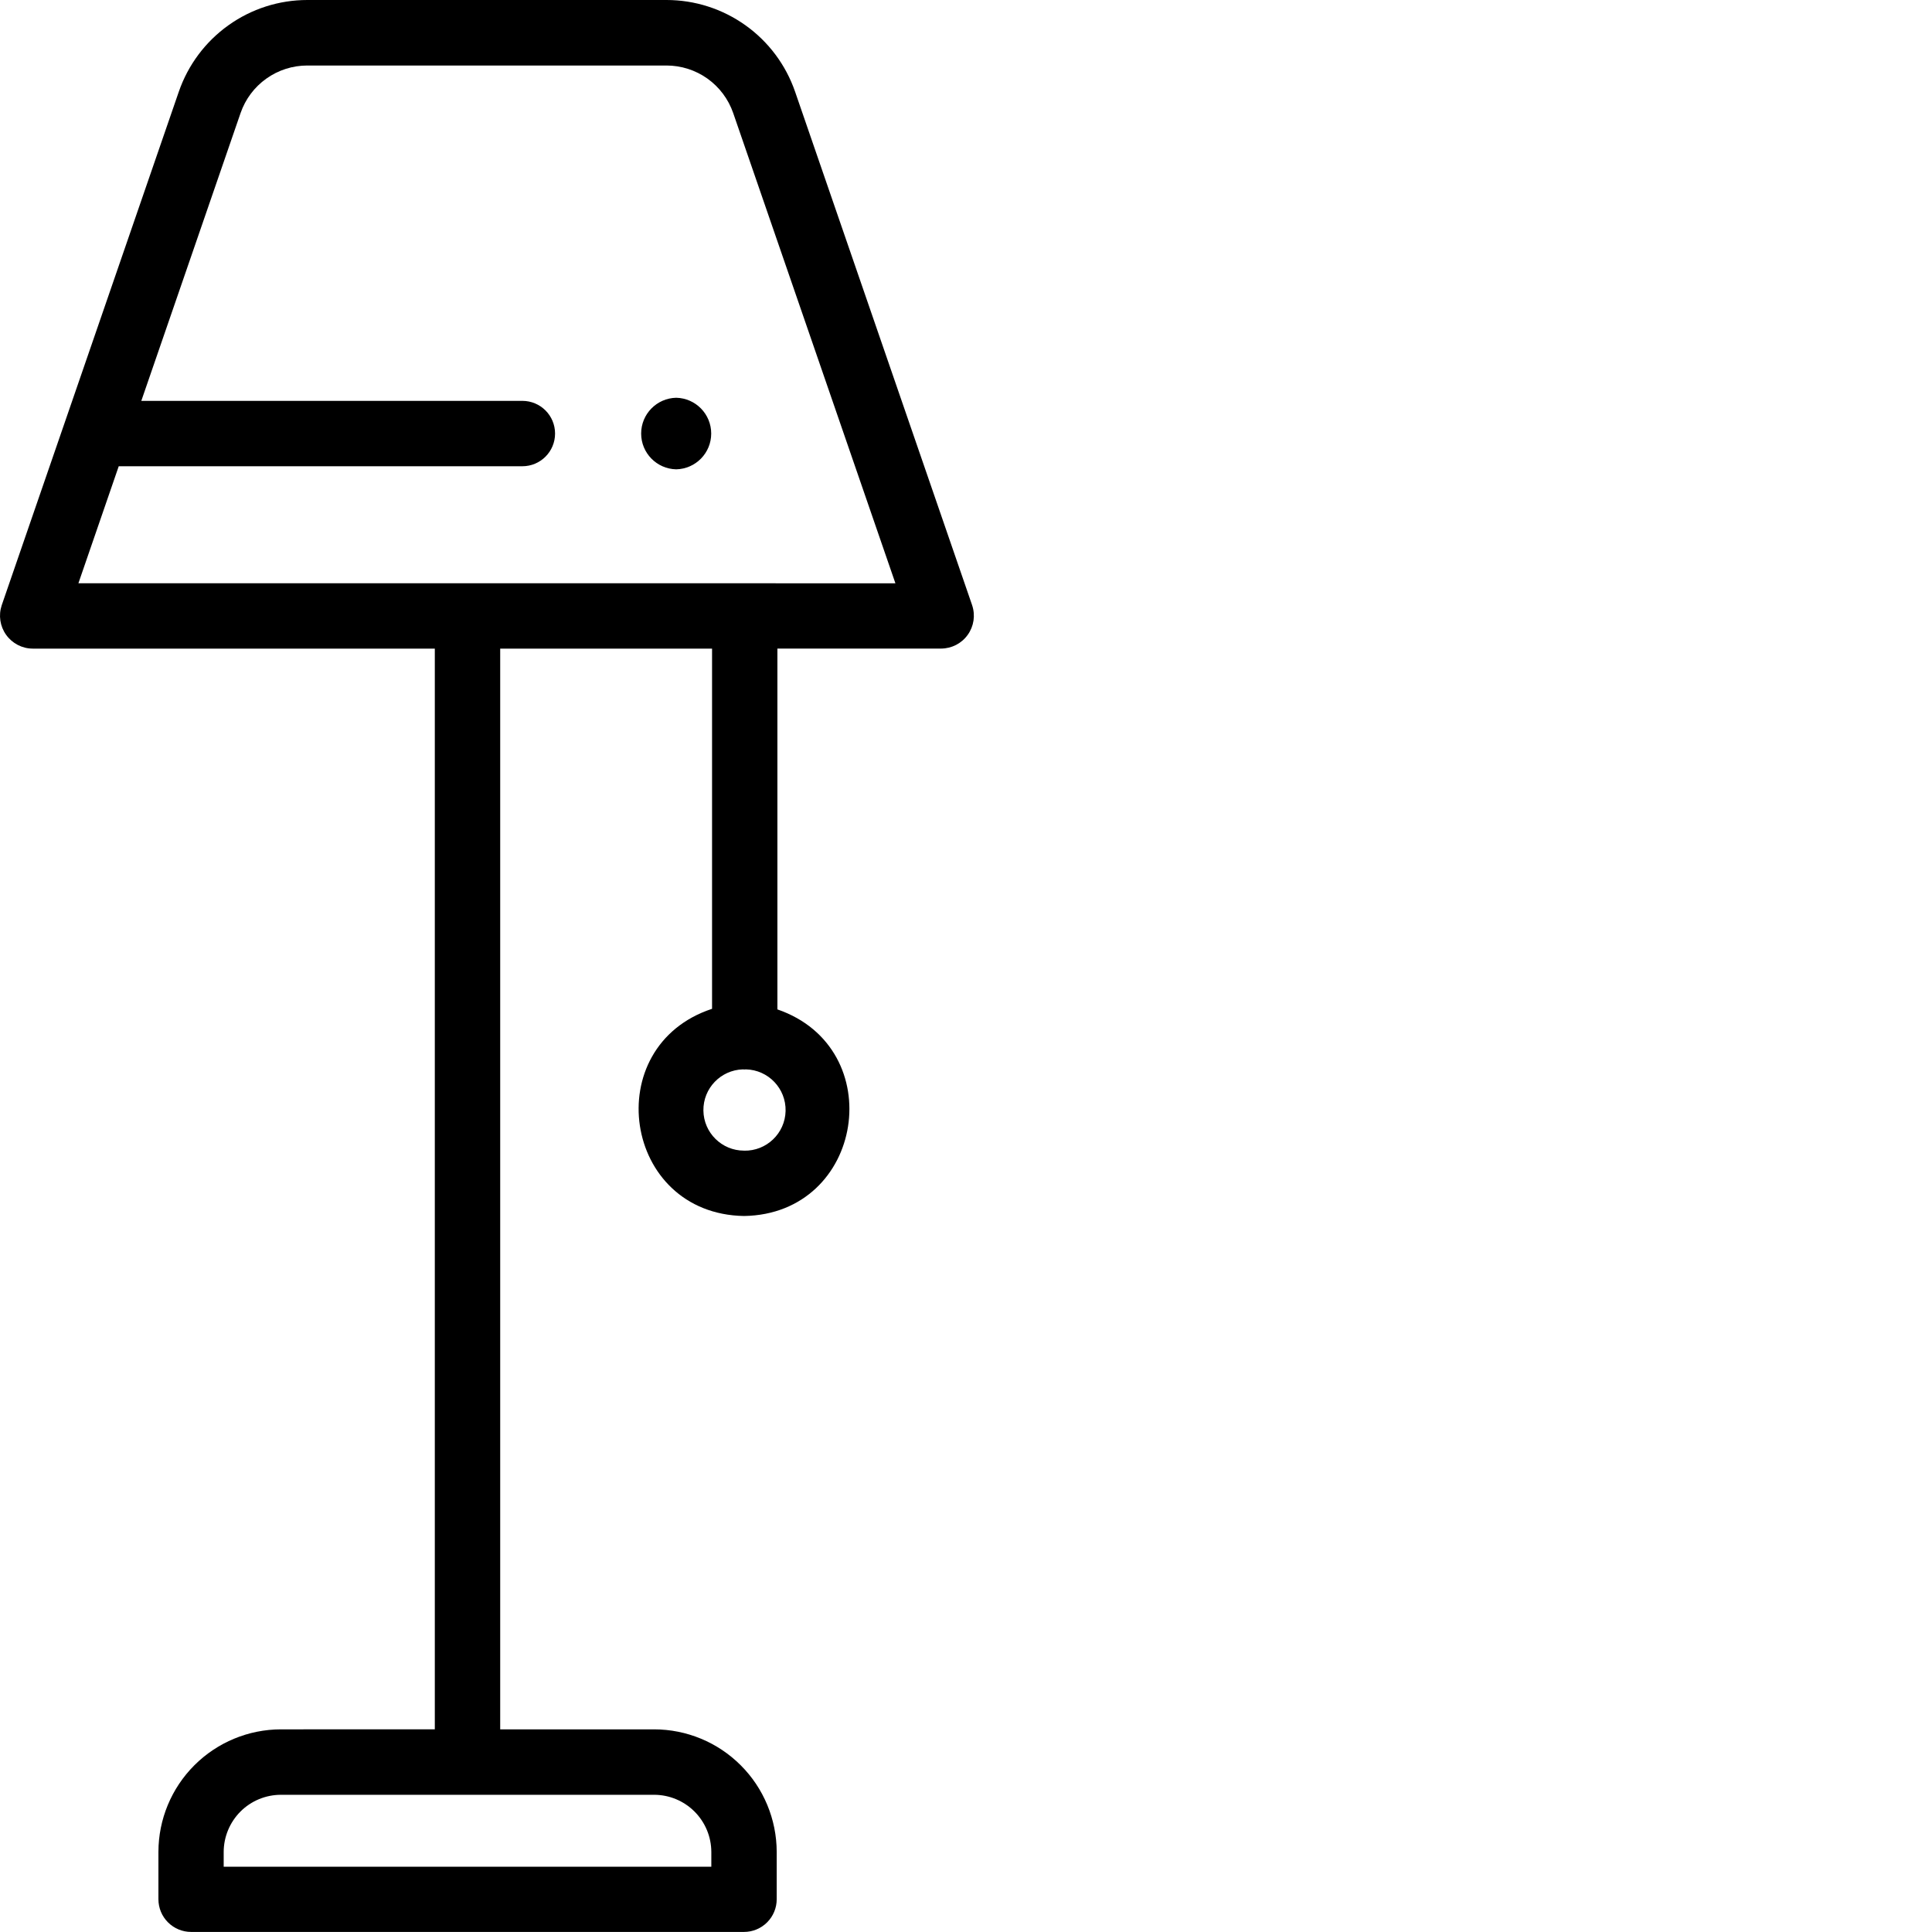
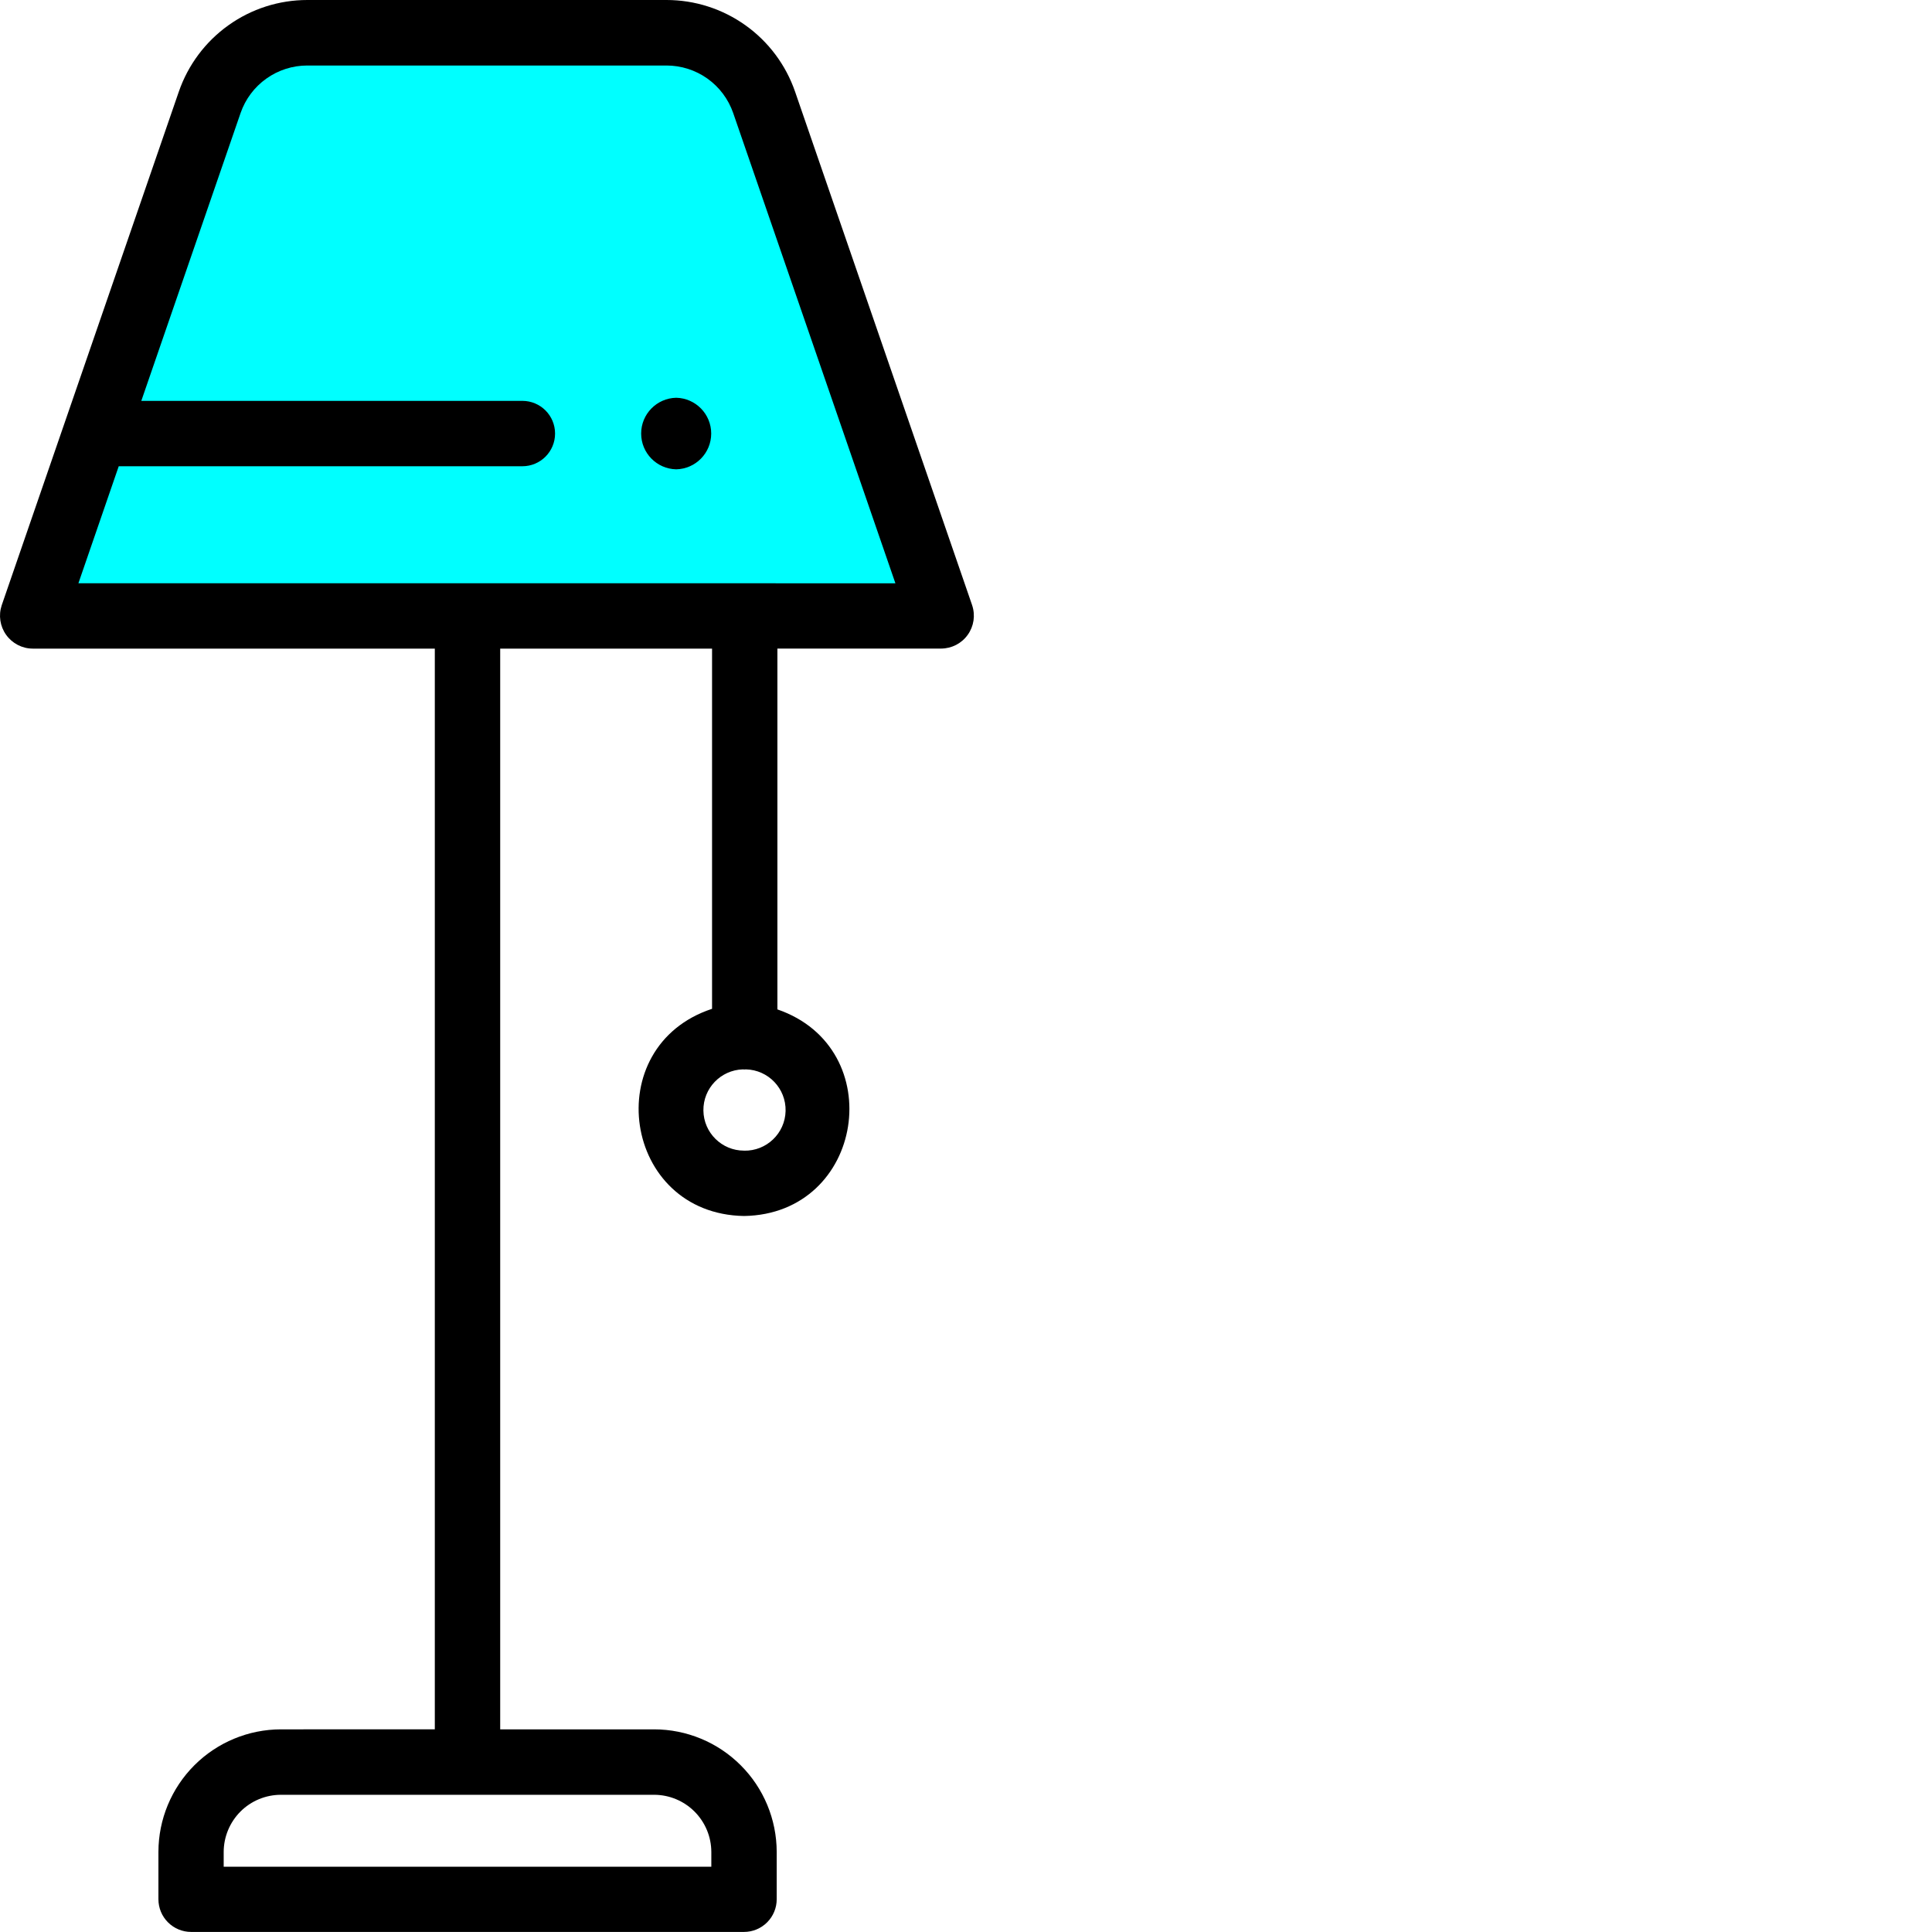
<svg xmlns="http://www.w3.org/2000/svg" width="50pt" height="50pt" version="1.1" viewBox="0 0 50 50" id="svg2628">
  <defs id="defs2528">
    <symbol id="w" overflow="visible">
      <path d="m 14.656,-0.875 c -0.762,0.398 -1.555,0.695 -2.375,0.891 -0.812,0.195 -1.664,0.297 -2.547,0.297 -2.656,0 -4.762,-0.738 -6.312,-2.219 -1.555,-1.488 -2.328,-3.504 -2.328,-6.047 0,-2.551 0.773,-4.566 2.328,-6.047 1.551,-1.488 3.656,-2.234 6.312,-2.234 0.883,0 1.734,0.102 2.547,0.297 0.82,0.199 1.613,0.496 2.375,0.891 v 3.297 c -0.762,-0.52 -1.512,-0.898 -2.25,-1.141 -0.742,-0.238 -1.523,-0.359 -2.344,-0.359 -1.469,0 -2.625,0.469 -3.469,1.406 -0.836,0.938 -1.25,2.234 -1.25,3.891 0,1.648 0.414,2.938 1.25,3.875 0.844,0.938 2,1.406 3.469,1.406 0.82,0 1.602,-0.117 2.344,-0.359 0.738,-0.238 1.488,-0.617 2.25,-1.141 z" id="path2459" />
    </symbol>
    <symbol id="d" overflow="visible">
      <path d="m 10.719,-8.703 c -0.336,-0.156 -0.668,-0.27 -1,-0.344 -0.324,-0.082 -0.656,-0.125 -1,-0.125 -0.98,0 -1.734,0.32 -2.266,0.953 -0.531,0.625 -0.797,1.527 -0.797,2.703 V -3e-5 h -3.812 v -11.969 h 3.812 v 1.969 c 0.488,-0.781 1.051,-1.348 1.688,-1.703 0.645,-0.363 1.41,-0.547 2.297,-0.547 0.133,0 0.273,0.008 0.422,0.016 0.145,0.012 0.363,0.031 0.656,0.062 z" id="path2462" />
    </symbol>
    <symbol id="c" overflow="visible">
      <path d="m 13.781,-6.016 v 1.094 H 4.843 c 0.094,0.898 0.414,1.57 0.969,2.016 0.551,0.449 1.328,0.672 2.328,0.672 0.801,0 1.625,-0.117 2.469,-0.359 0.844,-0.238 1.711,-0.598 2.609,-1.078 v 2.953 c -0.906,0.336 -1.812,0.59 -2.719,0.766 -0.906,0.176 -1.812,0.266 -2.719,0.266 -2.156,0 -3.84,-0.547 -5.047,-1.641 -1.199,-1.102 -1.797,-2.648 -1.797,-4.641 0,-1.945 0.586,-3.477 1.766,-4.594 1.176,-1.125 2.801,-1.688 4.875,-1.688 1.875,0 3.375,0.57 4.5,1.703 1.133,1.125 1.703,2.637 1.703,4.531 z M 9.844,-7.281 c 0,-0.727 -0.215,-1.312 -0.641,-1.75 -0.418,-0.445 -0.969,-0.672 -1.656,-0.672 -0.742,0 -1.344,0.211 -1.812,0.625 -0.461,0.418 -0.746,1.016 -0.859,1.797 z" id="path2465" />
    </symbol>
    <symbol id="b" overflow="visible">
      <path d="m 7.203,-5.391 c -0.805,0 -1.406,0.137 -1.812,0.406 -0.398,0.273 -0.594,0.672 -0.594,1.203 0,0.48 0.16,0.859 0.484,1.141 0.32,0.273 0.773,0.406 1.359,0.406 0.719,0 1.32,-0.254 1.812,-0.766 0.488,-0.52 0.734,-1.172 0.734,-1.953 v -0.438 z m 5.844,-1.438 V 0 H 9.188 v -1.766 c -0.512,0.719 -1.09,1.246 -1.734,1.578 -0.637,0.332 -1.418,0.5 -2.344,0.5 -1.242,0 -2.246,-0.359 -3.016,-1.078 -0.773,-0.727 -1.156,-1.672 -1.156,-2.828 0,-1.395 0.477,-2.422 1.438,-3.078 0.969,-0.656 2.488,-0.984 4.562,-0.984 h 2.25 v -0.297 c 0,-0.602 -0.242,-1.047 -0.719,-1.328 -0.48,-0.281 -1.227,-0.422 -2.234,-0.422 -0.812,0 -1.574,0.086 -2.281,0.25 -0.711,0.156 -1.367,0.402 -1.969,0.734 v -2.922 c 0.82,-0.195 1.645,-0.348 2.469,-0.453 0.82,-0.102 1.648,-0.156 2.484,-0.156 2.156,0 3.711,0.43 4.672,1.281 0.957,0.844 1.438,2.227 1.438,4.141 z" id="path2468" />
    </symbol>
    <symbol id="f" overflow="visible">
      <path d="m 6.016,-15.359 v 3.391 H 9.953 V -9.234 H 6.016 v 5.078 c 0,0.555 0.109,0.93 0.328,1.125 0.219,0.199 0.656,0.297 1.312,0.297 h 1.969 v 2.734 h -3.281 c -1.512,0 -2.586,-0.312 -3.219,-0.938 -0.625,-0.633 -0.938,-1.707 -0.938,-3.219 v -5.078 h -1.906 v -2.734 h 1.906 v -3.391 z" id="path2471" />
    </symbol>
    <symbol id="n" overflow="visible">
      <path d="m 9.969,-10.219 v -6.406 h 3.859 V -2e-4 H 9.969 V -1.735 C 9.445,-1.024 8.867,-0.504 8.234,-0.172 7.598,0.148 6.863,0.312 6.031,0.312 c -1.469,0 -2.68,-0.582 -3.625,-1.75 -0.949,-1.176 -1.422,-2.688 -1.422,-4.531 0,-1.844 0.473,-3.348 1.422,-4.516 0.945,-1.176 2.156,-1.766 3.625,-1.766 0.832,0 1.566,0.168 2.203,0.5 0.633,0.324 1.211,0.836 1.734,1.531 z m -2.516,7.75 c 0.82,0 1.445,-0.297 1.875,-0.891 0.426,-0.602 0.641,-1.473 0.641,-2.609 0,-1.145 -0.215,-2.016 -0.641,-2.609 -0.43,-0.594 -1.055,-0.891 -1.875,-0.891 -0.812,0 -1.434,0.297 -1.859,0.891 -0.43,0.594 -0.641,1.465 -0.641,2.609 0,1.137 0.211,2.008 0.641,2.609 0.426,0.594 1.047,0.891 1.859,0.891 z" id="path2474" />
    </symbol>
    <symbol id="m" overflow="visible">
      <path d="m 8.203,-2.469 c 0.82,0 1.445,-0.297 1.875,-0.891 0.426,-0.602 0.641,-1.473 0.641,-2.609 0,-1.145 -0.215,-2.016 -0.641,-2.609 -0.43,-0.594 -1.055,-0.891 -1.875,-0.891 -0.824,0 -1.453,0.305 -1.891,0.906 -0.438,0.594 -0.656,1.461 -0.656,2.594 0,1.137 0.219,2.008 0.656,2.609 0.438,0.594 1.066,0.891 1.891,0.891 z m -2.547,-7.75 c 0.531,-0.695 1.113,-1.207 1.75,-1.531 0.645,-0.332 1.383,-0.5 2.219,-0.5 1.469,0 2.676,0.59 3.625,1.766 0.945,1.168 1.422,2.672 1.422,4.516 0,1.844 -0.477,3.356 -1.422,4.531 -0.949,1.168 -2.156,1.75 -3.625,1.75 -0.836,0 -1.574,-0.168 -2.219,-0.5 -0.637,-0.332 -1.219,-0.848 -1.75,-1.547 V -1e-4 H 1.844 v -16.625 h 3.812 z" id="path2477" />
    </symbol>
    <symbol id="l" overflow="visible">
      <path d="m 0.266,-11.969 h 3.828 l 3.219,8.125 2.734,-8.125 h 3.812 L 8.828,1.125 c -0.5,1.332 -1.09,2.266 -1.766,2.797 -0.668,0.531 -1.555,0.797 -2.656,0.797 h -2.219 v -2.5 h 1.203 c 0.645,0 1.113,-0.105 1.406,-0.312 C 5.098,1.695 5.328,1.328 5.484,0.797 L 5.594,0.453 Z" id="path2480" />
    </symbol>
    <symbol id="k" overflow="visible">
      <path d="M 2.016,-15.953 H 6.125 v 5.828 l 5.922,-5.828 h 4.781 L 9.141,-8.39 17.609,1e-4 H 12.469 L 6.125,-6.281 V 1e-4 H 2.016 Z" id="path2483" />
    </symbol>
    <symbol id="e" overflow="visible">
      <path d="m 7.531,-9.516 c -0.844,0 -1.492,0.309 -1.938,0.922 -0.449,0.605 -0.672,1.48 -0.672,2.625 0,1.148 0.223,2.027 0.672,2.641 0.445,0.605 1.094,0.906 1.938,0.906 0.832,0 1.469,-0.301 1.906,-0.906 0.445,-0.613 0.672,-1.492 0.672,-2.641 0,-1.145 -0.227,-2.019 -0.672,-2.625 C 9,-9.207 8.363,-9.516 7.531,-9.516 Z m 0,-2.734 c 2.051,0 3.656,0.559 4.812,1.672 1.164,1.105 1.75,2.641 1.75,4.609 0,1.969 -0.586,3.512 -1.75,4.625 -1.156,1.105 -2.762,1.656 -4.812,1.656 -2.062,0 -3.68,-0.551 -4.844,-1.656 -1.168,-1.113 -1.75,-2.656 -1.75,-4.625 0,-1.969 0.582,-3.504 1.75,-4.609 1.164,-1.113 2.781,-1.672 4.844,-1.672 z" id="path2486" />
    </symbol>
    <symbol id="a" overflow="visible">
      <path d="M 13.859,-7.281 V 0 h -3.844 v -5.578 c 0,-1.031 -0.027,-1.738 -0.078,-2.125 -0.043,-0.395 -0.121,-0.688 -0.234,-0.875 -0.148,-0.25 -0.352,-0.441 -0.609,-0.578 -0.25,-0.145 -0.543,-0.219 -0.875,-0.219 -0.793,0 -1.418,0.312 -1.875,0.938 -0.461,0.617 -0.688,1.465 -0.688,2.547 V 3e-5 h -3.812 v -11.969 h 3.812 v 1.75 c 0.582,-0.695 1.195,-1.207 1.844,-1.531 0.645,-0.332 1.359,-0.5 2.141,-0.5 1.383,0 2.43,0.43 3.141,1.281 0.719,0.844 1.078,2.074 1.078,3.688 z" id="path2489" />
    </symbol>
    <symbol id="j" overflow="visible">
      <path d="m 0.328,-11.969 h 3.828 l 2.984,8.266 2.969,-8.266 h 3.828 L 9.234,0 h -4.203 z" id="path2492" />
    </symbol>
    <symbol id="i" overflow="visible">
      <path d="M 1.844,-11.969 H 5.656 V 0 H 1.844 Z m 0,-4.656 h 3.812 v 3.125 H 1.844 Z" id="path2495" />
    </symbol>
    <symbol id="h" overflow="visible">
      <path d="m 11.188,-11.594 v 2.906 c -0.824,-0.344 -1.617,-0.598 -2.375,-0.766 -0.762,-0.164 -1.48,-0.25 -2.156,-0.25 -0.73,0 -1.273,0.09 -1.625,0.266 -0.355,0.18 -0.531,0.461 -0.531,0.844 0,0.305 0.133,0.539 0.406,0.703 0.27,0.168 0.75,0.289 1.438,0.359 l 0.672,0.094 c 1.957,0.25 3.273,0.664 3.953,1.234 0.676,0.574 1.016,1.465 1.016,2.672 0,1.281 -0.469,2.246 -1.406,2.891 -0.938,0.637 -2.344,0.953 -4.219,0.953 -0.781,0 -1.594,-0.062 -2.438,-0.188 -0.844,-0.125 -1.715,-0.312 -2.609,-0.562 v -2.906 c 0.758,0.375 1.539,0.656 2.344,0.844 0.801,0.18 1.613,0.266 2.438,0.266 0.75,0 1.312,-0.102 1.688,-0.312 0.383,-0.207 0.578,-0.508 0.578,-0.906 0,-0.344 -0.133,-0.598 -0.391,-0.766 C 7.708,-4.383 7.188,-4.516 6.407,-4.61 L 5.735,-4.703 C 4.036,-4.91 2.844,-5.301 2.157,-5.875 1.469,-6.457 1.126,-7.336 1.126,-8.516 c 0,-1.27 0.43,-2.207 1.297,-2.812 0.875,-0.613 2.211,-0.922 4.016,-0.922 0.695,0 1.43,0.055 2.203,0.156 0.781,0.105 1.629,0.273 2.547,0.5 z" id="path2498" />
    </symbol>
    <symbol id="g" overflow="visible">
      <path d="m 1.703,-4.656 v -7.312 h 3.844 v 1.203 c 0,0.648 -0.008,1.461 -0.016,2.438 v 1.969 c 0,0.961 0.023,1.652 0.078,2.078 0.051,0.418 0.133,0.727 0.25,0.922 0.156,0.25 0.359,0.445 0.609,0.578 0.258,0.137 0.551,0.203 0.875,0.203 0.801,0 1.426,-0.305 1.875,-0.922 0.457,-0.613 0.688,-1.469 0.688,-2.562 v -5.906 h 3.828 v 11.969 h -3.828 v -1.734 c -0.574,0.699 -1.184,1.215 -1.828,1.547 -0.648,0.332 -1.355,0.5 -2.125,0.5 -1.387,0 -2.445,-0.422 -3.172,-1.266 -0.719,-0.852 -1.078,-2.086 -1.078,-3.703 z" id="path2501" />
    </symbol>
    <symbol id="v" overflow="visible">
      <path d="m 13.109,-15.438 v 3.375 c -0.875,-0.395 -1.73,-0.691 -2.562,-0.891 -0.836,-0.195 -1.621,-0.297 -2.359,-0.297 -0.992,0 -1.719,0.137 -2.188,0.406 -0.469,0.273 -0.703,0.688 -0.703,1.25 0,0.43 0.156,0.762 0.469,1 0.32,0.242 0.898,0.449 1.734,0.625 l 1.75,0.344 c 1.77,0.355 3.031,0.898 3.781,1.625 0.75,0.73 1.125,1.762 1.125,3.094 0,1.762 -0.527,3.074 -1.578,3.938 -1.043,0.855 -2.633,1.281 -4.766,1.281 -1.012,0 -2.027,-0.102 -3.047,-0.297 -1.023,-0.188 -2.043,-0.469 -3.062,-0.844 v -3.469 c 1.02,0.531 2.004,0.938 2.953,1.219 0.957,0.273 1.875,0.406 2.75,0.406 0.906,0 1.594,-0.145 2.062,-0.438 0.477,-0.301 0.719,-0.734 0.719,-1.297 0,-0.488 -0.164,-0.867 -0.484,-1.141 C 9.378,-5.817 8.734,-6.063 7.765,-6.282 L 6.171,-6.641 c -1.594,-0.332 -2.762,-0.875 -3.5,-1.625 -0.742,-0.75 -1.109,-1.758 -1.109,-3.031 0,-1.582 0.508,-2.801 1.531,-3.656 1.031,-0.852 2.508,-1.281 4.438,-1.281 0.875,0 1.773,0.07 2.703,0.203 0.926,0.125 1.883,0.324 2.875,0.594 z" id="path2504" />
    </symbol>
    <symbol id="u" overflow="visible">
      <path d="m 9.703,-16.625 v 2.516 H 7.594 c -0.543,0 -0.922,0.102 -1.141,0.297 -0.211,0.199 -0.312,0.539 -0.312,1.016 v 0.828 h 3.266 v 2.734 H 6.141 V 0 H 2.312 V -9.234 H 0.422 v -2.734 h 1.891 v -0.828 c 0,-1.301 0.363,-2.266 1.094,-2.891 0.727,-0.625 1.852,-0.938 3.375,-0.938 z" id="path2507" />
    </symbol>
    <symbol id="t" overflow="visible">
      <path d="m 12.922,-9.969 c 0.488,-0.75 1.062,-1.316 1.719,-1.703 0.664,-0.383 1.398,-0.578 2.203,-0.578 1.375,0 2.422,0.43 3.141,1.281 0.719,0.844 1.078,2.074 1.078,3.688 v 7.281 h -3.844 v -6.234 c 0.008,-0.094 0.016,-0.188 0.016,-0.281 v -0.438 c 0,-0.844 -0.125,-1.457 -0.375,-1.844 -0.25,-0.383 -0.652,-0.578 -1.203,-0.578 -0.73,0 -1.293,0.305 -1.688,0.906 -0.387,0.594 -0.59,1.461 -0.609,2.594 v 5.875 h -3.844 v -6.234 c 0,-1.32 -0.117,-2.176 -0.344,-2.562 -0.23,-0.383 -0.637,-0.578 -1.219,-0.578 -0.73,0 -1.297,0.305 -1.703,0.906 -0.398,0.605 -0.594,1.465 -0.594,2.578 v 5.891 h -3.844 v -11.969 h 3.844 v 1.75 c 0.469,-0.664 1.004,-1.172 1.609,-1.516 0.613,-0.344 1.289,-0.516 2.031,-0.516 0.82,0 1.551,0.199 2.188,0.594 0.633,0.398 1.113,0.961 1.438,1.688 z" id="path2510" />
    </symbol>
    <symbol id="s" overflow="visible">
      <path d="M 13.859,-7.281 V 0 h -3.844 v -5.547 c 0,-1.051 -0.027,-1.77 -0.078,-2.156 -0.043,-0.395 -0.121,-0.688 -0.234,-0.875 -0.148,-0.25 -0.352,-0.441 -0.609,-0.578 -0.25,-0.145 -0.543,-0.219 -0.875,-0.219 -0.793,0 -1.418,0.312 -1.875,0.938 -0.461,0.617 -0.688,1.465 -0.688,2.547 V 3e-5 h -3.812 v -16.625 h 3.812 v 6.406 c 0.582,-0.695 1.195,-1.207 1.844,-1.531 0.645,-0.332 1.359,-0.5 2.141,-0.5 1.383,0 2.43,0.43 3.141,1.281 0.719,0.844 1.078,2.074 1.078,3.688 z" id="path2513" />
    </symbol>
    <symbol id="r" overflow="visible">
      <path d="m 2.016,-15.953 h 4.578 l 5.812,10.938 v -10.938 h 3.891 V 0 H 11.703 L 5.906,-10.938 V 0 H 2.015 Z" id="path2516" />
    </symbol>
    <symbol id="q" overflow="visible">
      <path d="m 2.016,-15.953 h 6.812 c 2.031,0 3.586,0.453 4.672,1.359 1.094,0.898 1.641,2.18 1.641,3.844 0,1.68 -0.547,2.969 -1.641,3.875 -1.086,0.898 -2.641,1.344 -4.672,1.344 H 6.125 V 2e-4 H 2.016 Z m 4.109,2.984 v 4.453 h 2.266 c 0.801,0 1.414,-0.191 1.844,-0.578 0.438,-0.383 0.656,-0.938 0.656,-1.656 0,-0.707 -0.219,-1.254 -0.656,-1.641 -0.43,-0.383 -1.043,-0.578 -1.844,-0.578 z" id="path2519" />
    </symbol>
    <symbol id="p" overflow="visible">
      <path d="m 1.844,-11.969 h 3.812 v 11.75 c 0,1.602 -0.387,2.828 -1.156,3.672 C 3.738,4.297 2.629,4.718 1.172,4.718 h -1.891 v -2.5 h 0.656 c 0.727,0 1.227,-0.168 1.5,-0.5 C 1.707,1.394 1.844,0.75 1.844,-0.219 Z m 0,-4.656 h 3.812 v 3.125 H 1.844 Z" id="path2522" />
    </symbol>
    <symbol id="o" overflow="visible">
      <path d="m 11.5,-11.594 v 3.125 C 10.977,-8.821 10.457,-9.082 9.938,-9.25 9.414,-9.426 8.875,-9.516 8.312,-9.516 c -1.074,0 -1.906,0.312 -2.5,0.938 -0.594,0.625 -0.891,1.496 -0.891,2.609 0,1.117 0.297,1.984 0.891,2.609 0.594,0.625 1.426,0.938 2.5,0.938 0.594,0 1.156,-0.086 1.688,-0.266 0.539,-0.176 1.039,-0.441 1.5,-0.797 v 3.125 c -0.594,0.23 -1.199,0.395 -1.812,0.5 -0.617,0.113 -1.234,0.172 -1.859,0.172 -2.156,0 -3.844,-0.551 -5.062,-1.656 -1.219,-1.113 -1.828,-2.656 -1.828,-4.625 0,-1.969 0.609,-3.504 1.828,-4.609 1.219,-1.113 2.906,-1.672 5.062,-1.672 0.625,0 1.238,0.059 1.844,0.172 0.613,0.105 1.223,0.266 1.828,0.484 z" id="path2525" />
    </symbol>
  </defs>
+   <path style="fill:#00ffff;stroke-width:0.073" d="M 14.561,1.942 C 12.964,1.98 11.356,1.871 9.766,2.036 8.867,2.312 8.152,3.083 7.932,3.998 6.803,7.158 5.665,10.318 4.662,13.52 c -0.133,0.43 0.258,0.793 0.681,0.676 4.221,0.021 8.444,-0.046 12.664,0.042 0.696,-0.094 1.051,0.917 0.486,1.313 -0.328,0.223 -0.793,0.076 -1.17,0.138 -4.402,0.044 -8.805,0.032 -13.207,0.051 -0.564,0.137 -0.496,0.88 -0.733,1.309 -0.302,0.986 -0.737,1.947 -0.927,2.959 0.133,0.58 0.882,0.388 1.316,0.447 8.313,0.064 16.626,0.032 24.939,0.013 0.732,-0.016 1.468,0.014 2.198,-0.035 0.58,-0.27 0.102,-0.912 0.004,-1.34 C 29.124,13.908 27.37,8.71 25.534,3.542 25.126,2.747 24.348,2.071 23.457,1.942 20.491,1.942 17.526,1.942 14.561,1.942 Z M 23.369,14.111 c 0.852,-0.021 1.089,1.338 0.304,1.627 -0.567,0.284 -1.318,-0.26 -1.133,-0.9 -0.053,-0.437 0.442,-0.744 0.829,-0.727 z" id="path1" class="active" transform="scale(0.75)" />
  <path id="path2532" style="stroke-width:0.097" d="m 17.5,10.294 c -0.504,0.011 -0.907,0.422 -0.907,0.926 0,0.504 0.403,0.915 0.907,0.926 0.504,-0.011 0.906,-0.422 0.906,-0.926 0,-0.504 -0.403,-0.915 -0.906,-0.926 z m 7.66,5.372 L 20.576,2.371 C 20.337,1.679 19.888,1.079 19.292,0.654 18.696,0.229 17.982,0 17.25,0 H 7.954 c -0.732,0 -1.446,0.228 -2.042,0.654 -0.596,0.425 -1.045,1.026 -1.284,1.718 L 0.044,15.665 c -0.086,0.259 -0.044,0.543 0.115,0.765 0.159,0.222 0.414,0.355 0.686,0.356 H 11.253 v 27.969 l -3.982,3.86e-4 c -0.841,0.001 -1.647,0.336 -2.241,0.93 -0.594,0.594 -0.929,1.4 -0.93,2.241 v 1.226 c 0,0.224 0.089,0.44 0.248,0.598 0.159,0.159 0.374,0.248 0.598,0.248 H 19.255 c 0.224,0 0.439,-0.089 0.598,-0.248 0.159,-0.159 0.248,-0.374 0.248,-0.598 v -1.226 c -0.002,-0.841 -0.336,-1.647 -0.931,-2.241 -0.594,-0.595 -1.4,-0.929 -2.241,-0.93 h -3.984 V 16.786 h 5.483 v 9.322 c -2.945,0.97 -2.312,5.309 0.827,5.362 3.116,-0.049 3.774,-4.345 0.864,-5.347 v -9.338 h 4.24 c 0.273,-0.002 0.528,-0.134 0.686,-0.356 0.159,-0.222 0.201,-0.506 0.114,-0.765 z m -6.751,32.263 v 0.381 H 5.789 V 47.929 c 7.7e-4,-0.392 0.157,-0.768 0.434,-1.046 0.278,-0.278 0.654,-0.433 1.046,-0.434 h 9.658 c 0.393,3.86e-4 0.769,0.156 1.047,0.434 0.278,0.278 0.434,0.654 0.435,1.046 z m 0.846,-18.151 v 3.87e-4 c -0.575,-3.87e-4 -1.043,-0.462 -1.051,-1.037 -0.008,-0.575 0.447,-1.049 1.021,-1.066 0.026,0.004 0.052,0.004 0.078,0 0.581,0.013 1.041,0.495 1.028,1.076 -0.013,0.581 -0.495,1.041 -1.076,1.028 z M 2.029,15.095 3.073,12.066 H 13.519 v 3.87e-4 c 0.467,0 0.846,-0.379 0.846,-0.846 0,-0.467 -0.378,-0.846 -0.846,-0.846 H 3.657 l 2.569,-7.449 c 0.124,-0.359 0.357,-0.671 0.667,-0.891 0.31,-0.221 0.68,-0.339 1.06,-0.339 h 9.296 c 0.38,0 0.751,0.119 1.06,0.339 0.309,0.221 0.542,0.532 0.666,0.891 l 4.198,12.17 z" />
</svg>
